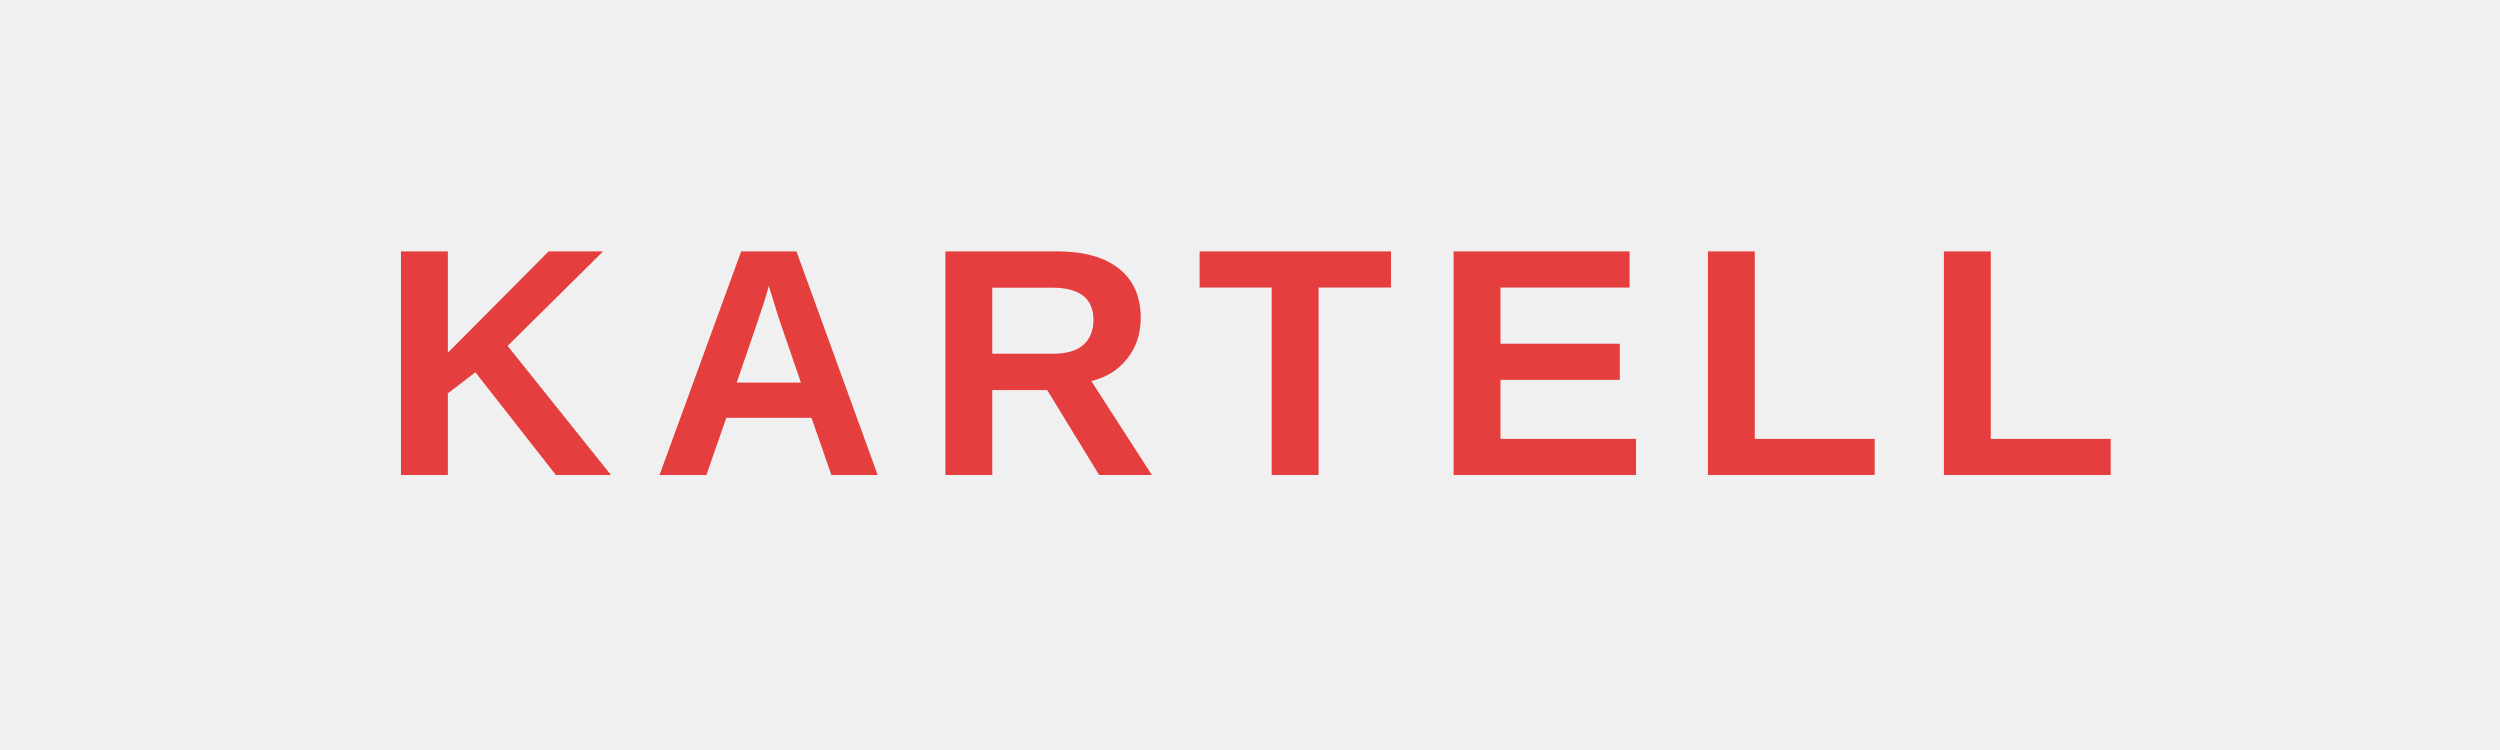
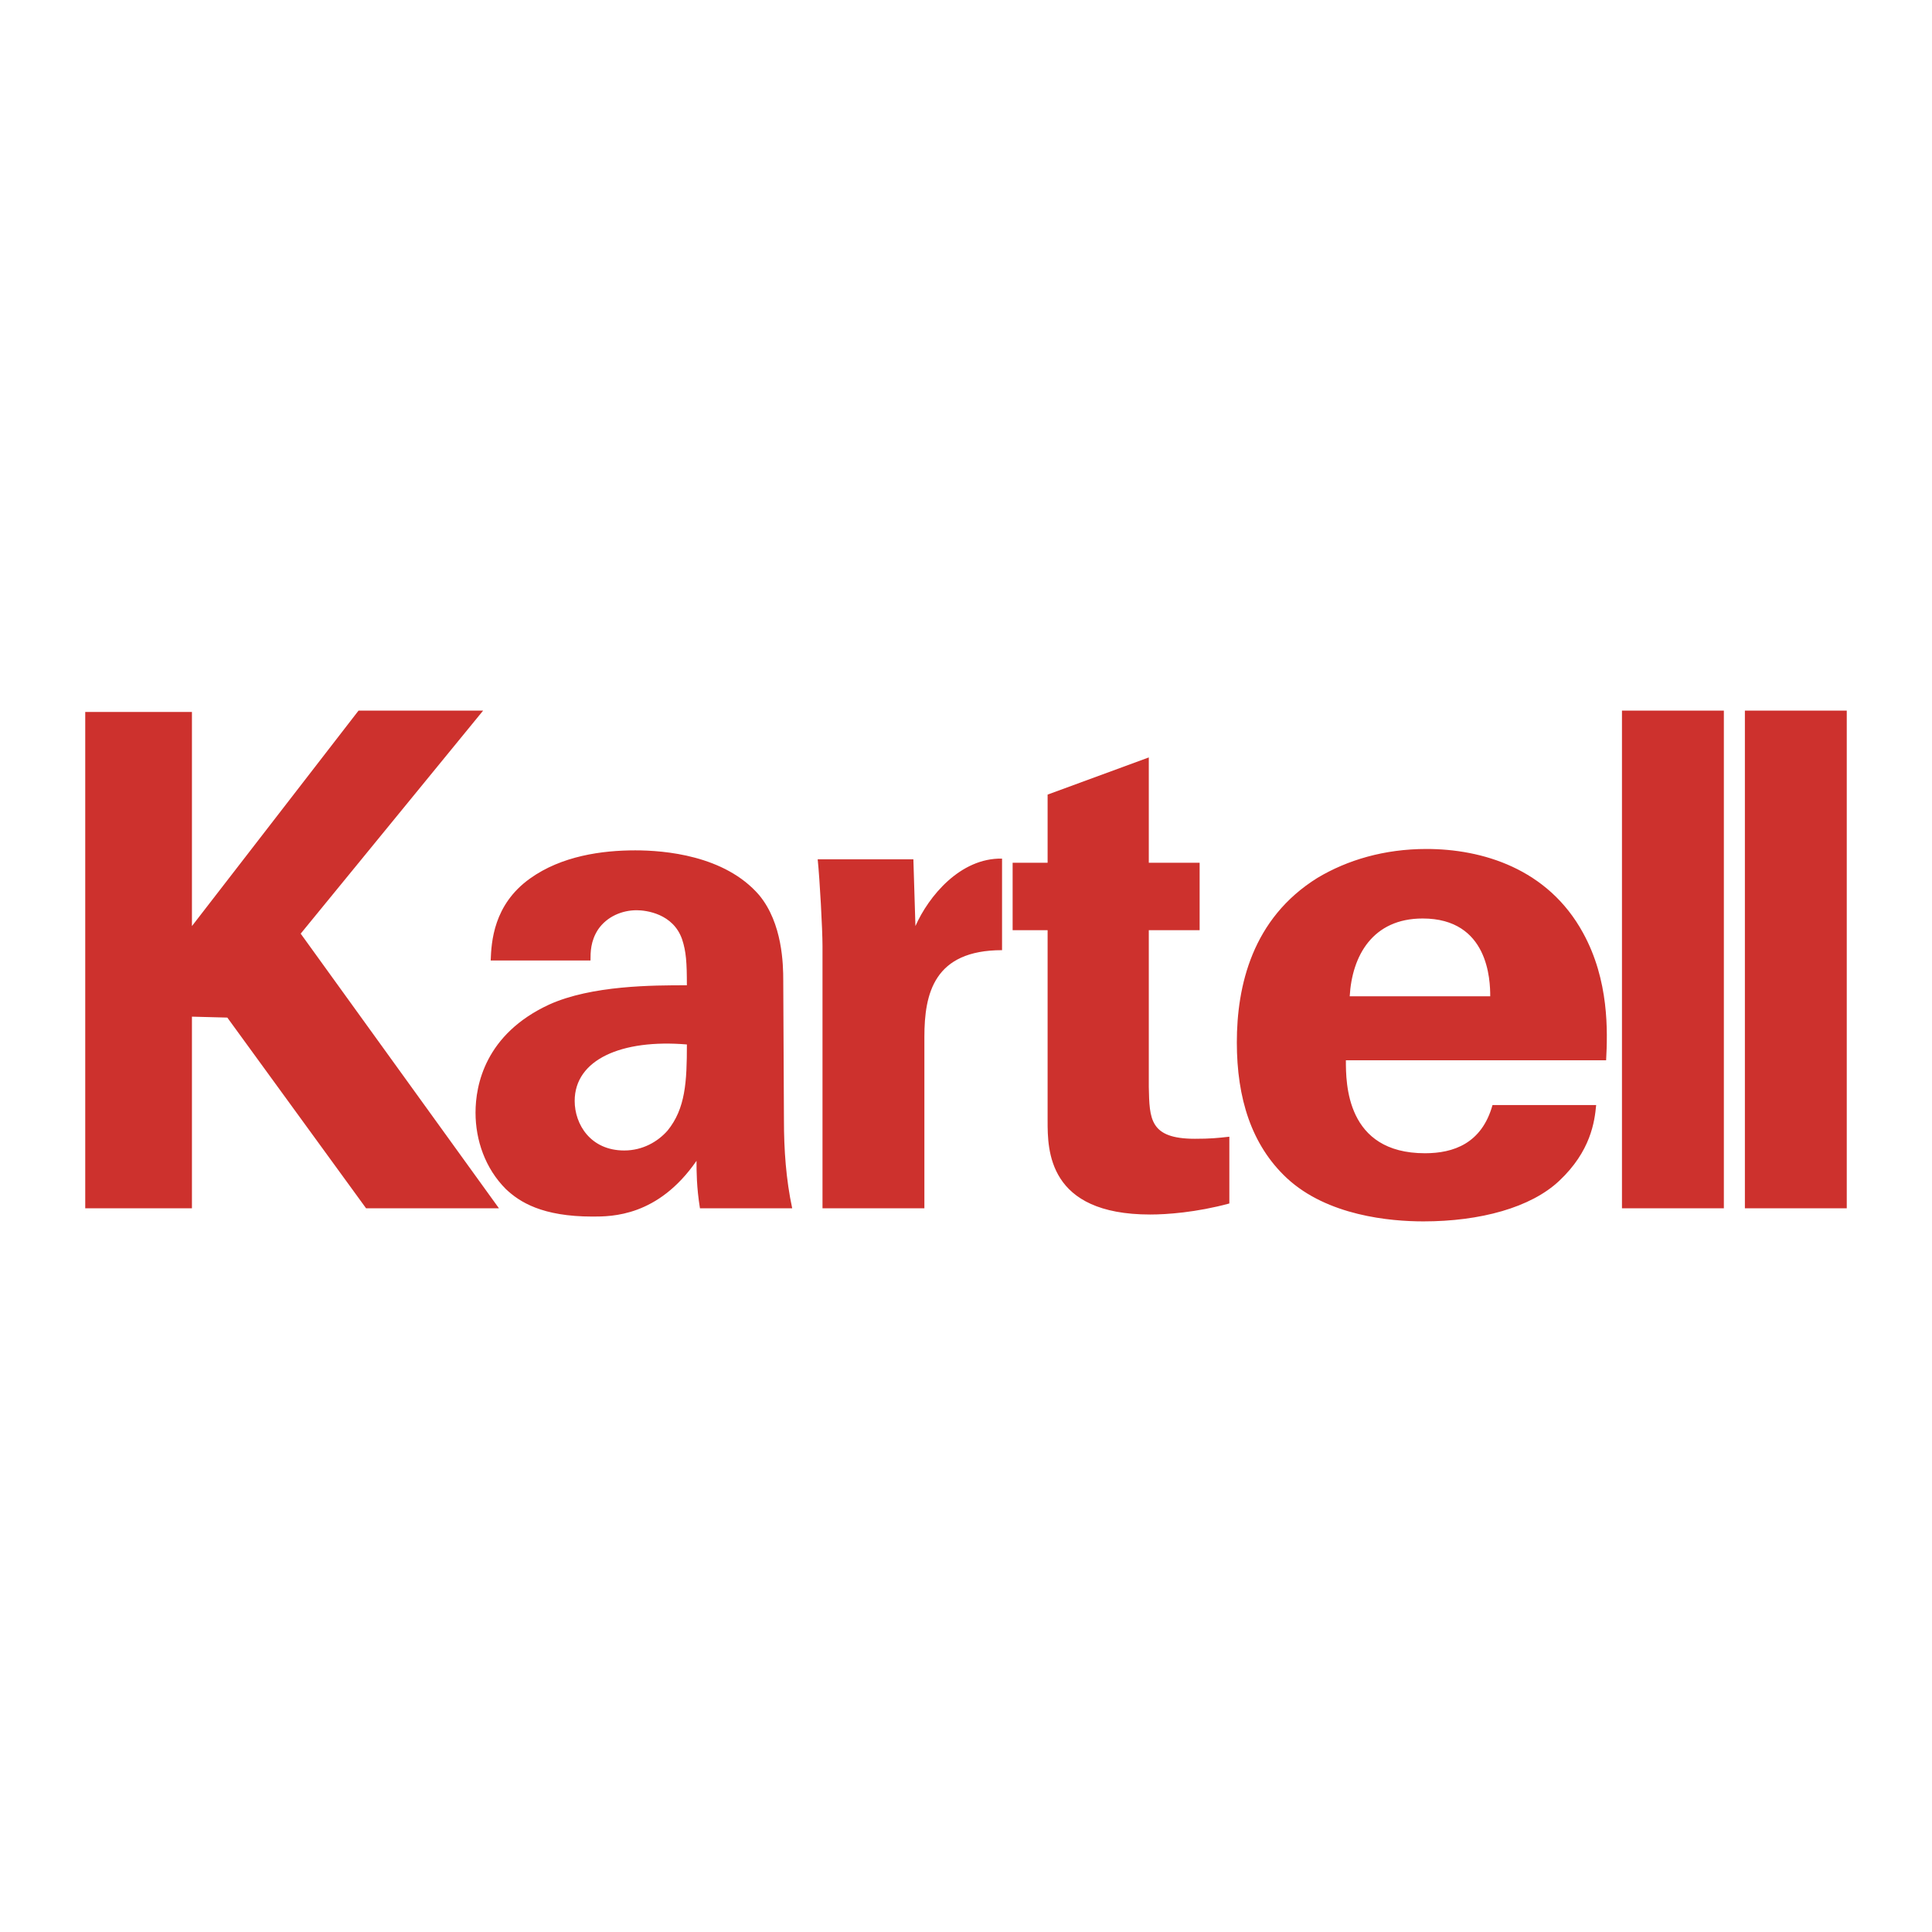
- <svg xmlns="http://www.w3.org/2000/svg" viewBox="0 0 200 60" fill="none">
-   <text x="100" y="38" text-anchor="middle" font-family="Arial, Helvetica, sans-serif" font-size="26" font-weight="700" letter-spacing="3" fill="#e53e3e">KARTELL</text>
+ <svg xmlns="http://www.w3.org/2000/svg" width="2500" height="2500" viewBox="0 0 192.756 192.756">
+   <g fill-rule="evenodd" clip-rule="evenodd">
+     <path fill="#fff" d="M0 0h192.756v192.756H0V0z" />
+     <path fill="#cd312d" d="M8.504 71.034H19.15v21.36l16.621-21.496h12.431L30 93.15l19.781 27.403H36.525L22.68 101.525l-3.53-.093v19.121H8.504V71.034z" />
+     <path d="M69.835 120.553c-.343-2.129-.343-3.709-.343-4.738-3.846 5.562-8.448 5.562-10.371 5.562-5.014 0-7.281-1.442-8.655-2.747-2.06-2.061-3.022-4.876-3.022-7.623 0-2.748.962-7.83 7.349-10.783 4.259-1.923 10.371-1.923 13.736-1.923 0-2.267-.069-3.365-.481-4.603-.893-2.541-3.572-2.884-4.533-2.884-1.441 0-2.953.619-3.846 1.924-.755 1.167-.755 2.266-.755 3.09h-9.958c.069-1.854.274-5.564 3.915-8.173 3.16-2.267 7.211-2.815 10.509-2.815 2.883 0 8.927.481 12.361 4.464 2.335 2.815 2.404 6.937 2.404 8.515l.069 13.942c0 2.953.206 5.907.824 8.791h-9.203v.001zm-12.499-10.714c0 2.335 1.579 4.945 4.944 4.945 1.855 0 3.366-.893 4.327-1.991 1.786-2.198 1.924-4.877 1.924-8.587-6.525-.548-11.195 1.512-11.195 5.633zM82.061 94.386c0-1.648-.274-6.663-.48-8.654h9.547l.205 6.661c1.305-2.953 4.463-6.815 8.642-6.729v9.134c-6.791 0-7.749 4.327-7.749 8.654v17.101H82.061V94.386zM122.65 120.072c-3.295.893-6.248 1.1-7.896 1.1-10.234 0-10.234-6.457-10.234-9.341V92.807h-3.49v-6.73h3.49v-6.8l10.096-3.708v10.508h5.072v6.73h-5.072v15.659c.07 3.158.07 5.15 4.602 5.15 1.512 0 2.199-.068 3.434-.206v6.662h-.002zM134.279 105.787c0 2.267 0 9.272 7.889 9.272 2.834 0 5.666-.962 6.74-4.808h10.342c-.154 1.647-.537 4.601-3.678 7.554-2.834 2.679-7.891 4.053-13.559 4.053-3.293 0-9.576-.55-13.635-4.327-3.523-3.297-4.979-7.967-4.979-13.53 0-5.632 1.529-12.362 8.043-16.415 2.986-1.785 6.664-2.884 10.877-2.884 5.514 0 12.102 1.923 15.625 8.379 2.605 4.738 2.451 9.821 2.299 12.706h-25.964zm14.401-6.388c0-1.58-.154-7.761-6.742-7.761-4.98 0-7.047 3.709-7.277 7.761h14.019zM161.824 70.898h10.166v49.655h-10.166V70.898zM174.088 70.898h10.164v49.655h-10.164V70.898z" fill="#cd312d" />
+   </g>
</svg>
